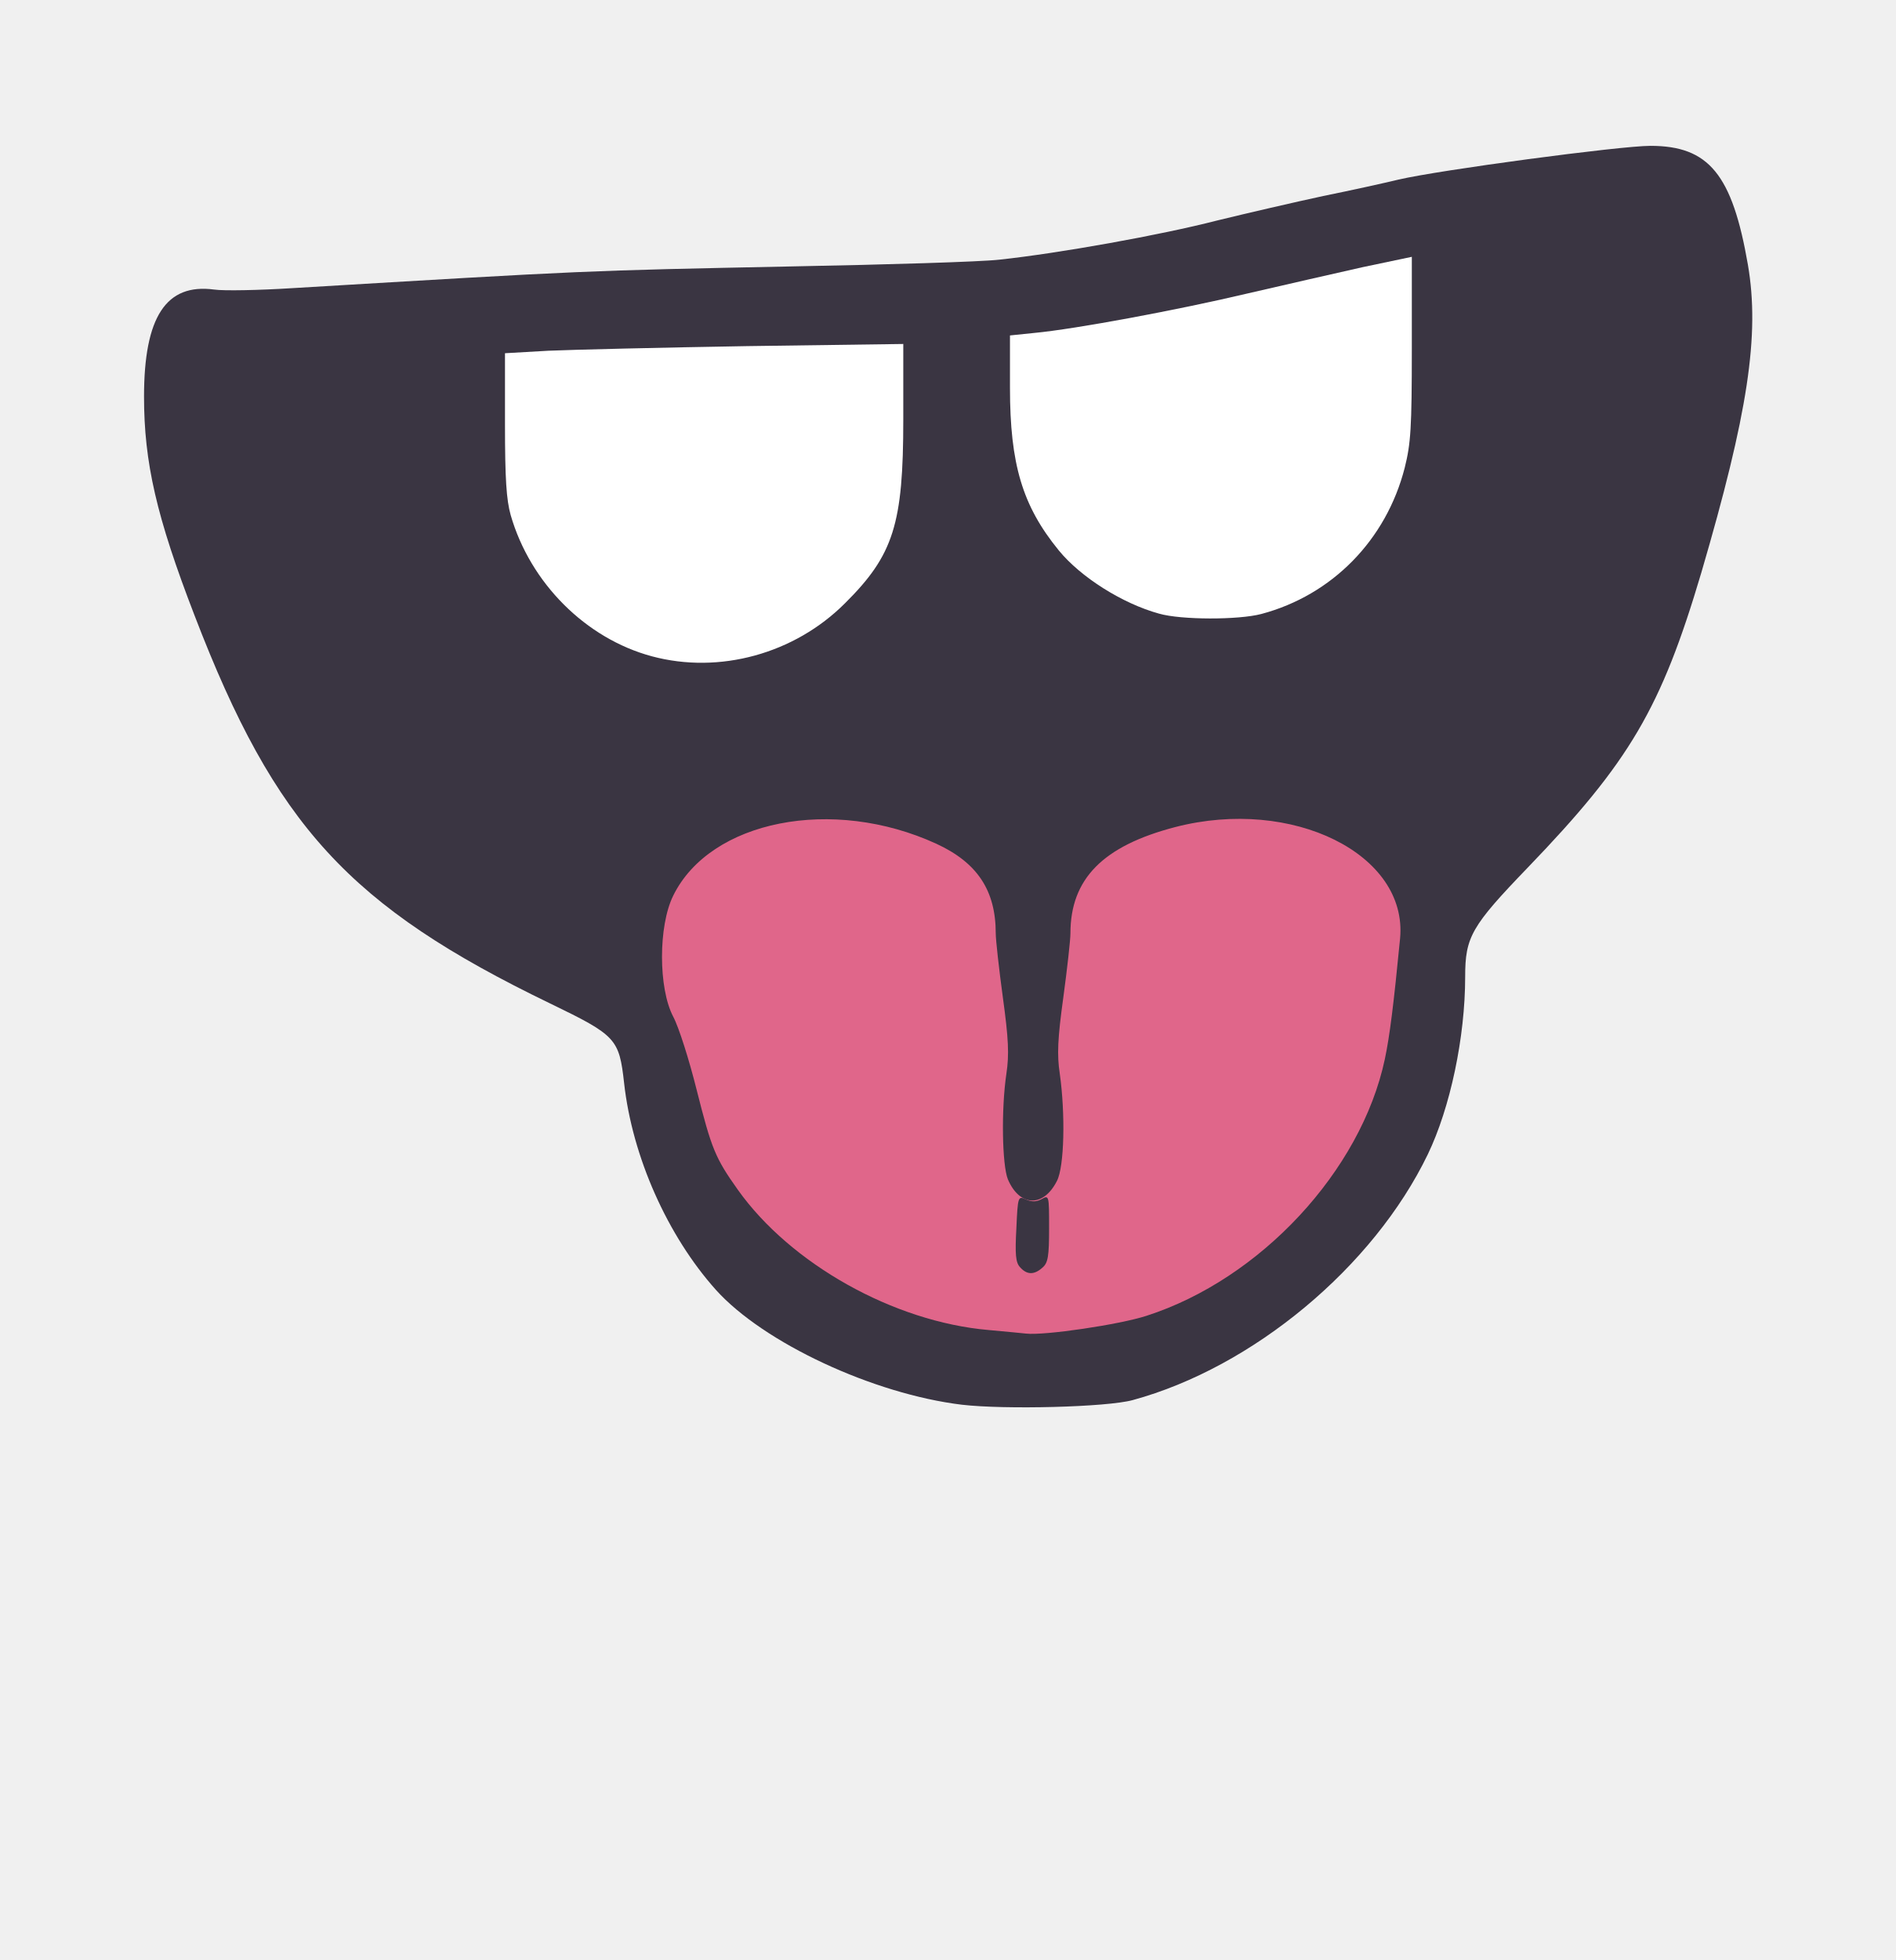
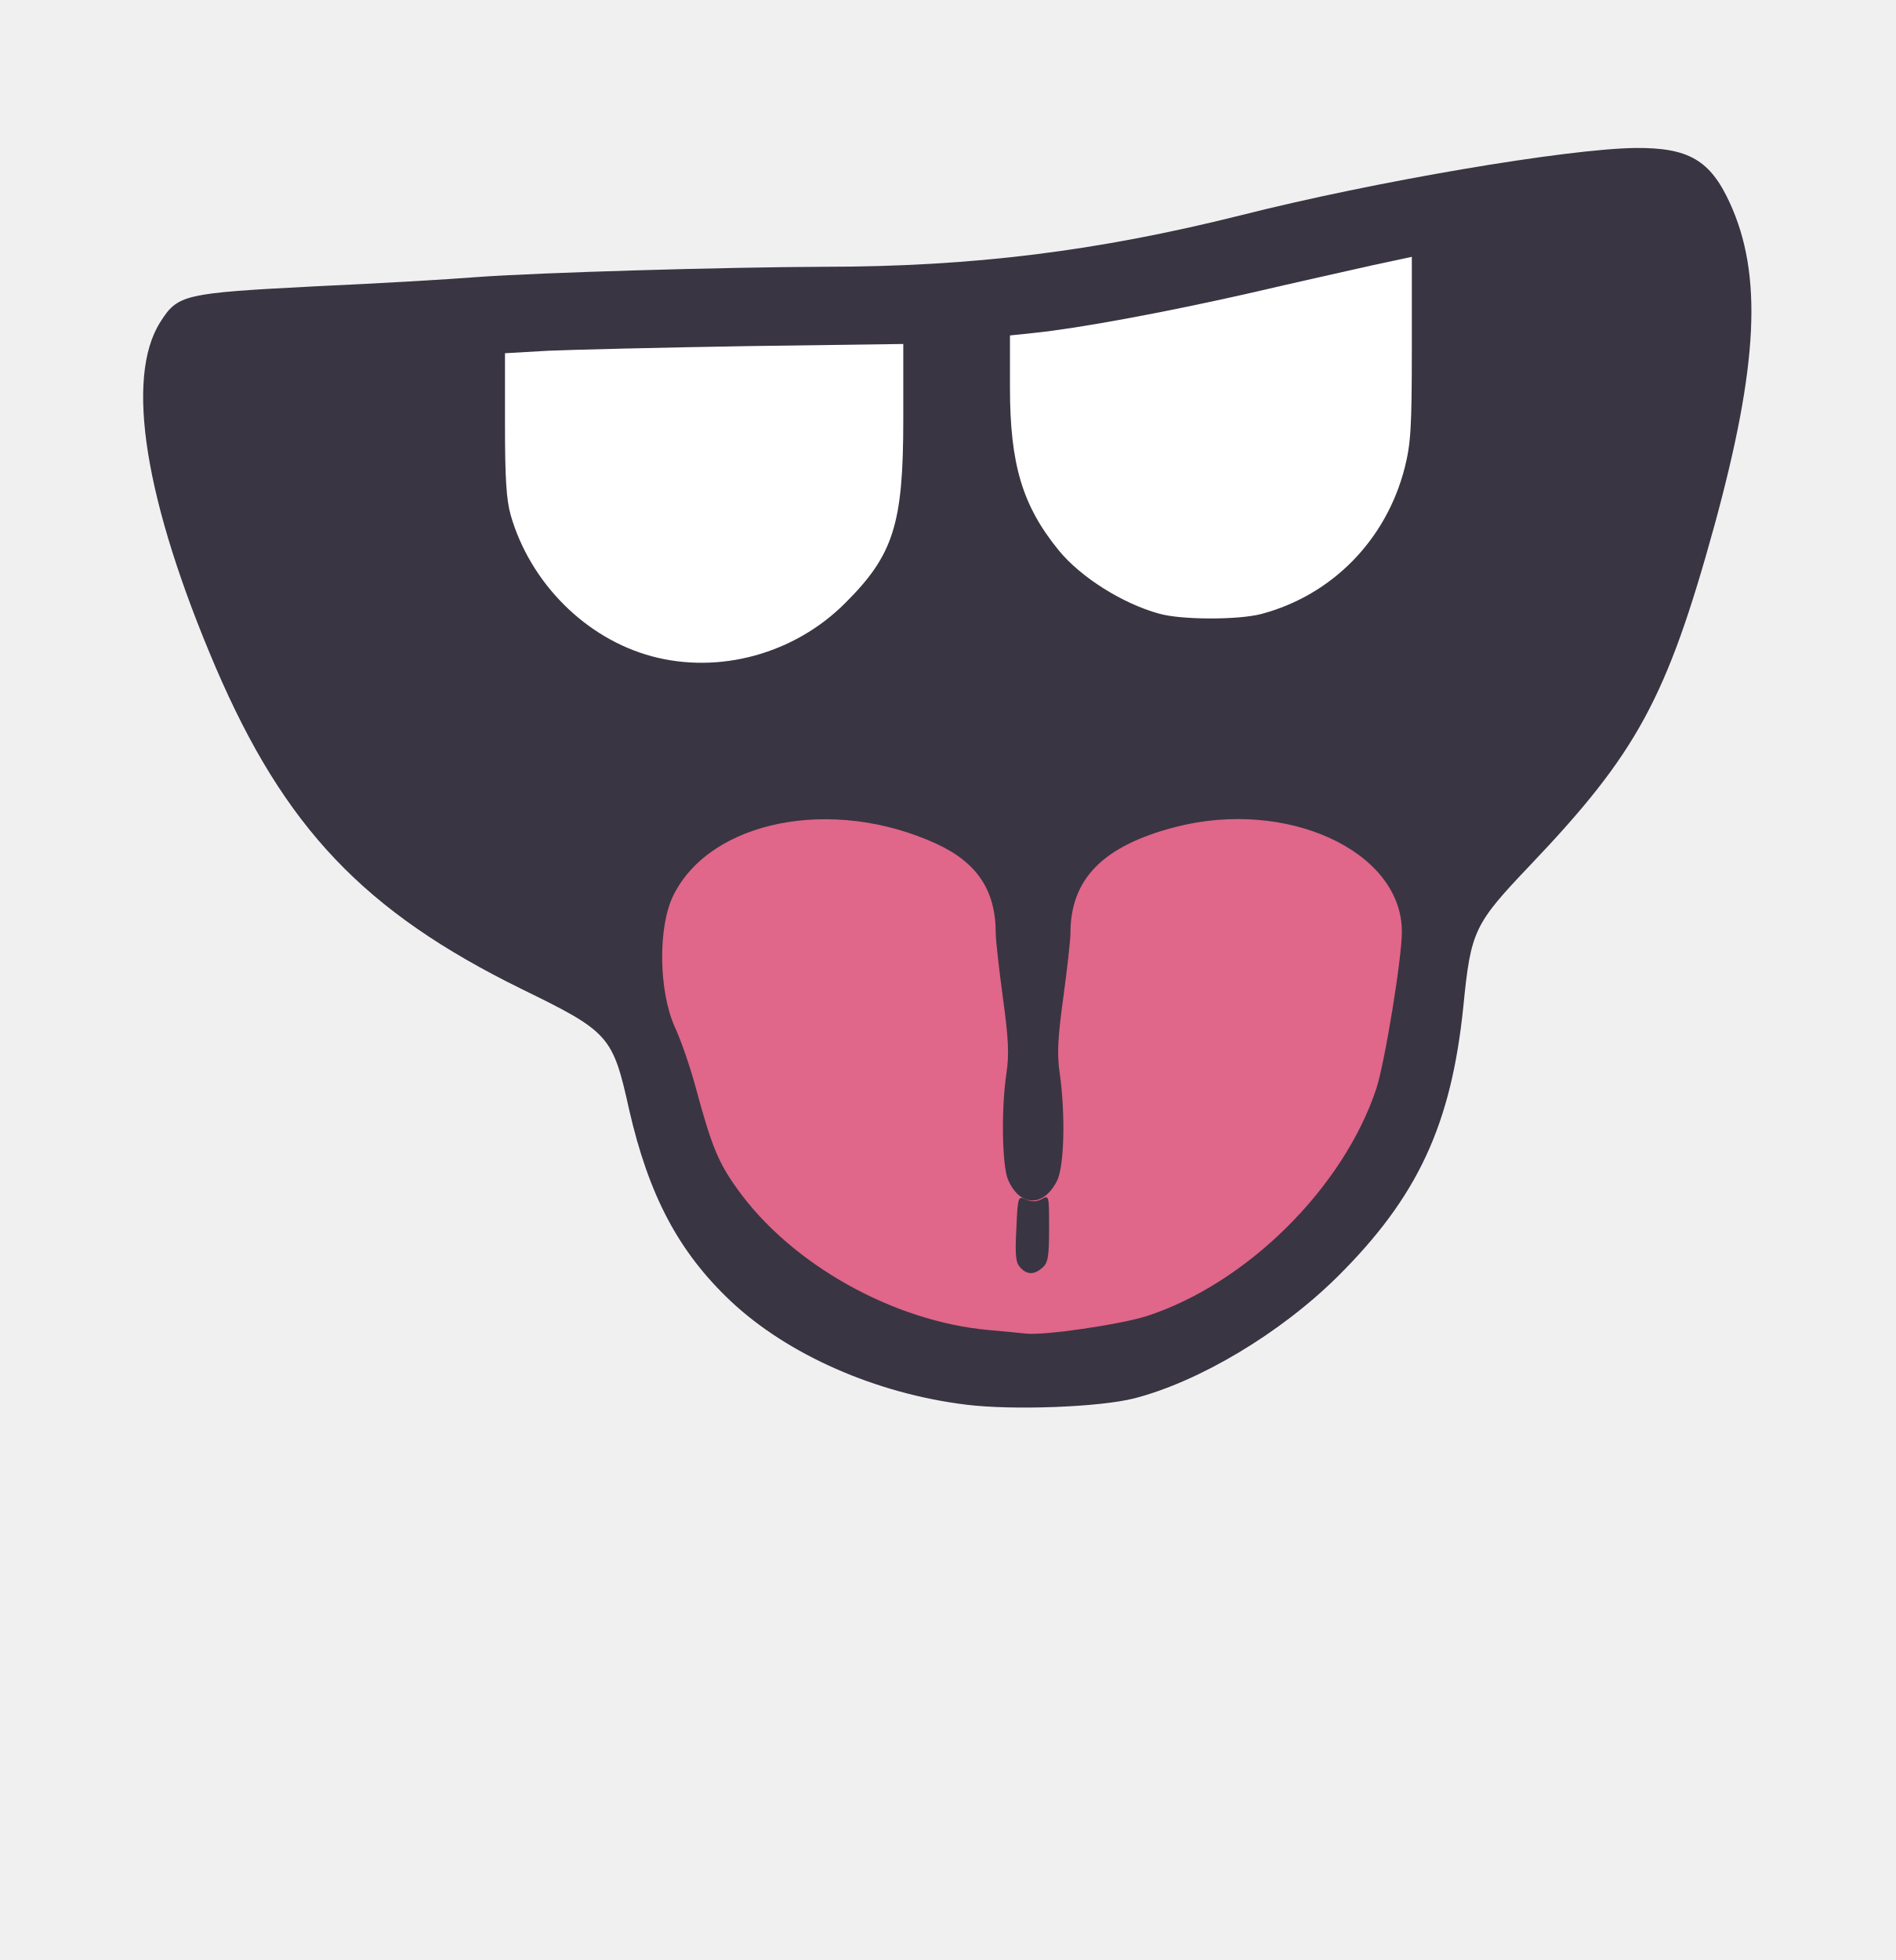
<svg xmlns="http://www.w3.org/2000/svg" viewBox="0 0 533 551" width="533" height="551">
  <g id="mouth">
-     <path id="mouth-line" fill="#3A3542" fill-rule="evenodd" d="M270.5 394.9 C245.6 391.9 214.7 377.5 201.3 362.6 C187.7 347.4 177.8 325.2 175.5 304.5 C174.1 292.0 173.3 291.1 154.7 282.1 C98.2 254.8 77.4 232.1 54.7 173.0 C44.0 145.3 40.5 130.0 40.5 111.5 C40.5 89.1 46.7 79.6 60.2 81.4 C62.9 81.8 72.8 81.6 82.3 81.0 C166.0 76.0 163.8 76.1 222.5 74.9 C249.4 74.4 275.8 73.6 281.0 73.0 C297.8 71.2 326.3 66.1 342.2 62.0 C350.8 59.9 364.2 56.8 372.1 55.1 C380.0 53.5 389.5 51.4 393.2 50.5 C404.7 47.8 455.6 41.0 464.1 41.0 C480.5 41.0 487.1 49.0 491.5 74.4 C494.9 94.2 491.5 116.3 478.4 161.0 C467.1 199.1 458.3 214.1 429.6 243.9 C413.7 260.4 412.0 263.4 412.0 274.6 C412.0 291.6 407.8 311.4 401.5 324.5 C386.2 356.2 352.3 384.4 318.5 393.6 C311.2 395.6 282.5 396.3 270.5 394.9 Z" />
-     <path id="mouth-inside" fill="#3A3542" fill-rule="evenodd" d="M274.6 372.9 C259.3 370.9 246.9 366.8 234.9 359.9 C214.5 348.1 205.7 335.2 198.0 306.1 C190.7 278.2 187.8 274.7 158.5 259.5 C111.1 234.8 94.4 215.8 75.2 165.0 C66.3 141.4 63.0 127.8 63.0 114.8 C63.0 104.5 64.9 103.5 86.5 102.5 C94.2 102.2 114.7 101.0 132.1 100.0 C149.5 98.9 182.3 97.8 205.1 97.5 C278.1 96.5 303.2 93.9 349.0 82.9 C391.0 72.8 440.8 64.0 455.5 64.0 C466.5 64.1 469.2 68.6 469.8 88.0 C470.2 103.2 468.4 114.6 460.9 142.2 C449.7 183.9 441.2 199.7 414.9 227.5 C396.2 247.4 393.3 253.5 389.9 279.0 C386.1 308.4 379.9 323.1 364.3 339.5 C338.1 367.1 310.2 377.4 274.6 372.9 Z" />
-     <path id="mouth-tongue" fill="#E0668A" fill-rule="evenodd" d="M278.0 373.9 C251.3 371.6 222.3 355.3 207.5 334.5 C201.1 325.5 200.1 323.0 195.9 306.4 C193.8 298.0 190.9 288.8 189.3 285.8 C185.1 277.8 185.1 260.3 189.3 251.8 C199.7 230.6 234.1 223.8 263.3 237.2 C274.8 242.5 280.0 250.3 280.0 262.4 C280.0 264.2 280.9 272.3 282.0 280.4 C283.6 292.0 283.8 296.5 283.0 301.8 C281.5 311.9 281.8 327.5 283.4 331.5 C286.7 339.3 293.4 339.5 297.2 332.0 C299.3 328.0 299.6 313.1 298.0 301.8 C297.2 296.5 297.4 292.0 299.0 280.4 C300.1 272.3 301.0 264.2 301.0 262.4 C301.0 247.1 310.1 237.8 330.5 232.5 C363.4 224.0 395.9 240.1 393.7 263.8 C391.9 282.3 390.8 291.2 389.4 297.8 C382.7 329.2 354.4 359.6 322.4 369.9 C314.7 372.4 293.6 375.5 288.5 374.9 C287.9 374.8 283.2 374.4 278.0 373.9 Z" />
+     <path id="mouth-line" fill="#3A3542" fill-rule="evenodd" d="M271.8 394.9 C246.3 391.8 221.4 380.8 205.4 365.7 C190.8 351.9 182.4 336.0 176.9 311.9 C172.3 291.2 171.4 290.1 146.8 278.1 C102.4 256.3 80.0 232.7 60.6 187.5 C40.7 140.9 35.1 106.2 45.1 90.5 C50.0 82.8 51.6 82.4 88.5 80.5 C106.1 79.7 126.6 78.5 134.0 77.9 C151.8 76.6 203.9 75.1 231.5 75.0 C273.6 75.0 308.6 70.6 349.0 60.5 C386.5 51.0 440.7 41.8 460.0 41.6 C474.8 41.5 480.9 45.0 486.4 57.0 C495.7 77.2 494.4 102.7 482.1 147.7 C468.7 196.3 460.3 211.7 430.3 243.2 C414.5 259.8 413.6 261.6 411.5 282.8 C408.1 316.3 398.6 336.6 376.0 359.0 C359.9 374.9 337.2 388.4 319.0 393.1 C309.2 395.6 284.8 396.5 271.8 394.9 Z" />
+     <path id="mouth-inside" fill="#3A3542" fill-rule="evenodd" d="M280.0 373.4 C278.6 373.2 274.1 372.5 270.0 371.9 C241.3 367.7 217.3 351.8 206.6 330.0 C204.1 324.8 200.2 314.3 198.0 306.7 C190.3 280.0 184.9 273.5 159.5 260.1 C119.9 239.2 102.2 222.5 87.0 192.0 C66.8 151.7 57.4 110.1 67.2 104.9 C71.5 102.6 156.1 98.2 219.0 97.0 C285.2 95.7 301.1 93.9 353.5 81.9 C390.3 73.4 410.7 69.4 432.3 66.5 C454.1 63.6 456.8 63.5 461.6 65.5 C474.7 71.0 472.1 110.1 455.0 162.0 C446.9 186.5 438.1 201.9 421.4 220.3 C396.3 248.1 394.1 252.4 389.5 282.5 C386.8 299.4 384.5 308.1 380.3 316.4 C367.5 341.8 337.9 365.6 312.0 371.5 C304.7 373.1 285.1 374.3 280.0 373.4 Z" />
+     <path id="mouth-tongue" fill="#E0668A" fill-rule="evenodd" d="M278.0 373.9 C251.2 371.5 222.4 355.4 207.3 334.2 C202.1 327.0 200.1 322.2 195.9 306.7 C194.3 300.6 191.5 292.4 189.7 288.6 C185.2 278.4 185.0 260.6 189.3 251.8 C199.7 230.6 234.1 223.8 263.3 237.2 C274.8 242.5 280.0 250.3 280.0 262.4 C280.0 264.2 280.9 272.3 282.0 280.4 C283.6 292.0 283.8 296.5 283.0 301.8 C281.5 311.9 281.8 327.5 283.4 331.5 C286.7 339.3 293.4 339.5 297.2 332.0 C299.3 328.0 299.6 313.1 298.0 301.8 C297.2 296.5 297.4 292.0 299.0 280.4 C300.1 272.3 301.0 264.2 301.0 262.4 C301.0 247.1 310.1 237.8 330.5 232.5 C361.8 224.4 394.0 239.2 394.2 261.7 C394.3 268.9 389.4 298.8 387.0 306.1 C377.7 334.0 350.5 360.9 322.4 370.0 C314.7 372.4 293.5 375.5 288.5 374.9 C287.9 374.8 283.2 374.4 278.0 373.9 Z" />
    <path id="mouth-groove" fill="#3A3542" fill-rule="evenodd" d="M286.8 356.2 C285.6 354.9 285.4 352.6 285.8 345.3 C286.2 336.2 286.3 336.2 288.5 337.2 C290.1 337.9 291.4 337.9 292.9 337.1 C295.0 335.9 295.0 336.1 295.0 345.3 C295.0 353.1 294.7 355.0 293.2 356.3 C290.8 358.5 288.7 358.4 286.8 356.2 Z" />
-     <path id="mouth-teeth" fill="#FFFFFF" fill-rule="evenodd" d="M183.3 184.5 C164.7 179.5 149.1 163.9 143.6 144.8 C142.4 140.5 142.0 134.7 142.0 119.2 L142.0 99.3 L154.2 98.6 C161.0 98.3 186.2 97.7 210.2 97.3 L254.0 96.7 L254.0 117.9 C254.0 147.3 251.3 156.0 237.6 169.6 C223.4 183.8 202.3 189.6 183.3 184.5 Z M325.9 172.5 C315.7 169.7 303.9 162.3 297.7 154.7 C287.5 142.2 284.0 130.5 284.0 109.0 L284.0 94.3 L290.8 93.6 C302.5 92.5 331.4 87.1 350.8 82.5 C361.1 80.1 375.7 76.8 383.2 75.1 L397.0 72.2 L397.0 98.0 C397.0 120.4 396.7 124.7 395.0 131.5 C389.8 151.8 374.6 167.3 354.7 172.6 C348.3 174.3 332.1 174.3 325.9 172.5 Z" />
+     <path id="mouth-teeth" fill="#FFFFFF" fill-rule="evenodd" d="M183.3 184.5 C164.7 179.5 149.1 163.9 143.6 144.8 C142.4 140.5 142.0 134.7 142.0 119.2 L142.0 99.3 L154.2 98.6 C161.0 98.3 186.2 97.7 210.2 97.3 L254.0 96.7 L254.0 117.9 C254.0 147.3 251.3 156.0 237.6 169.6 C223.4 183.8 202.3 189.6 183.3 184.5 Z M325.9 172.5 C315.7 169.7 303.9 162.3 297.7 154.7 C287.5 142.2 284.0 130.5 284.0 109.0 L284.0 94.3 L290.7 93.6 C303.4 92.3 327.6 87.8 351.0 82.5 C363.9 79.5 379.6 76.0 385.8 74.6 L397.0 72.2 L397.0 97.9 C397.0 120.4 396.7 124.7 395.0 131.5 C389.8 151.8 374.6 167.3 354.7 172.6 C348.3 174.3 332.1 174.3 325.9 172.5 Z" />
  </g>
</svg>
